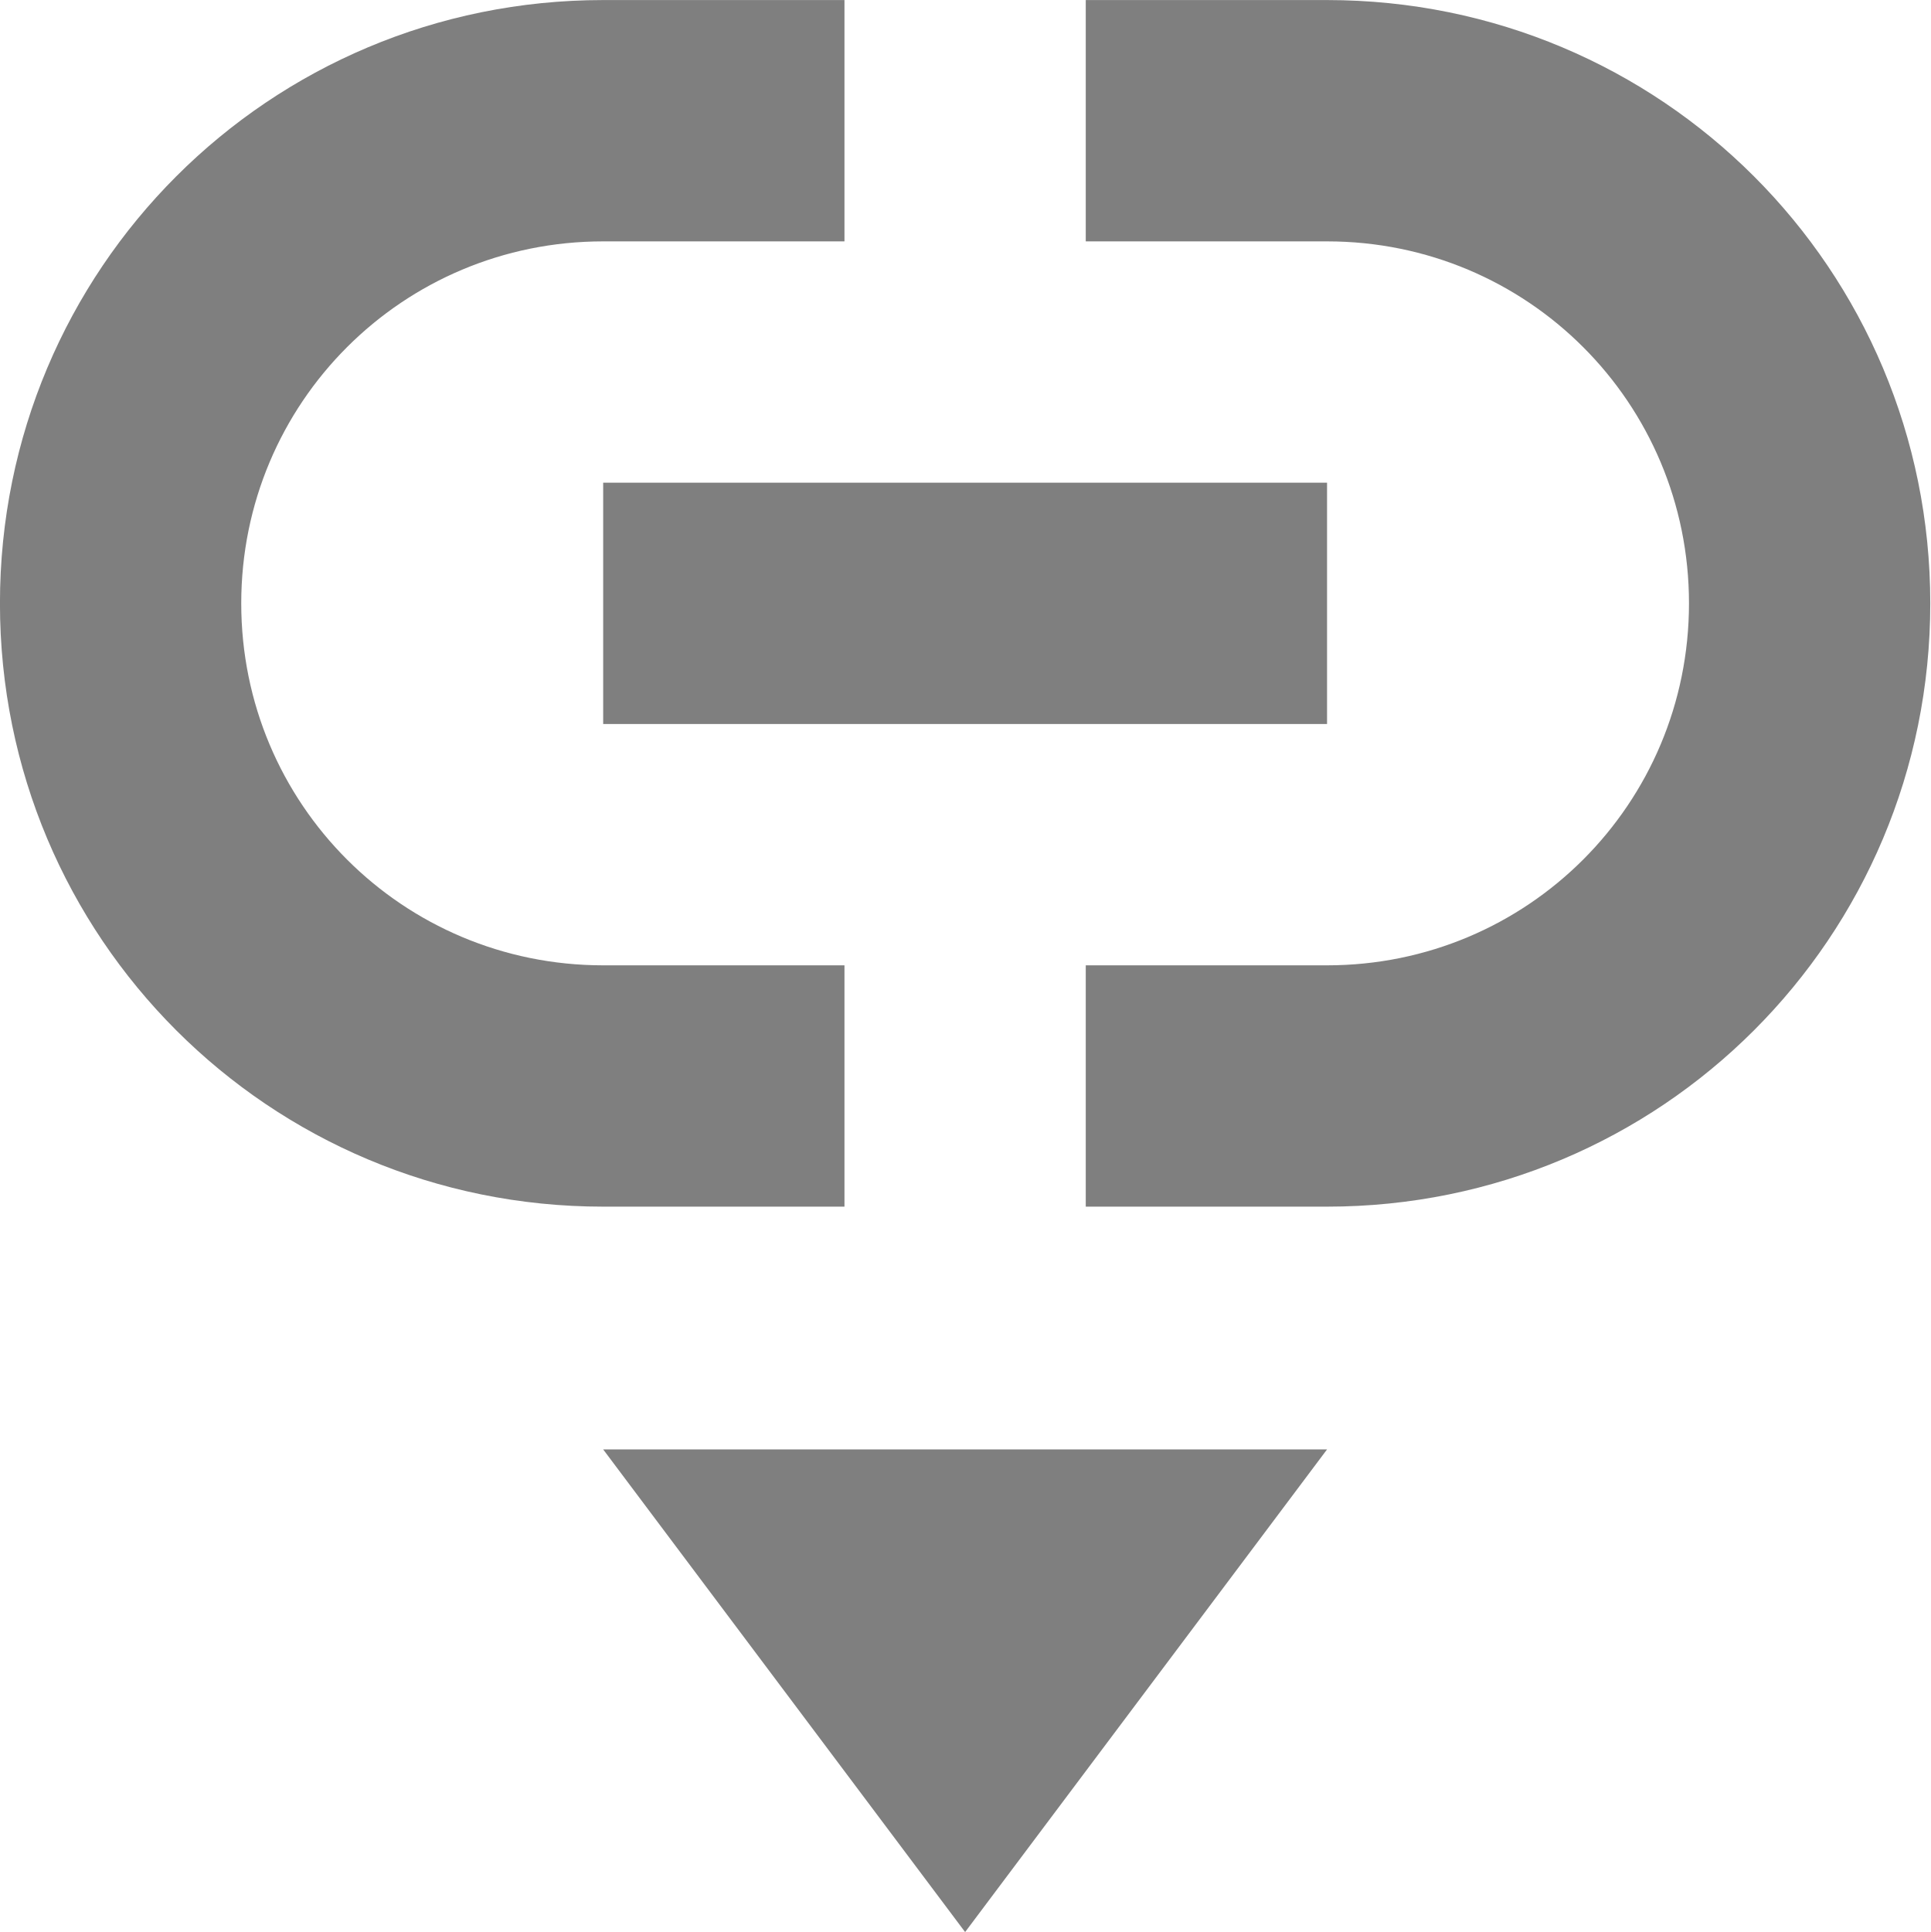
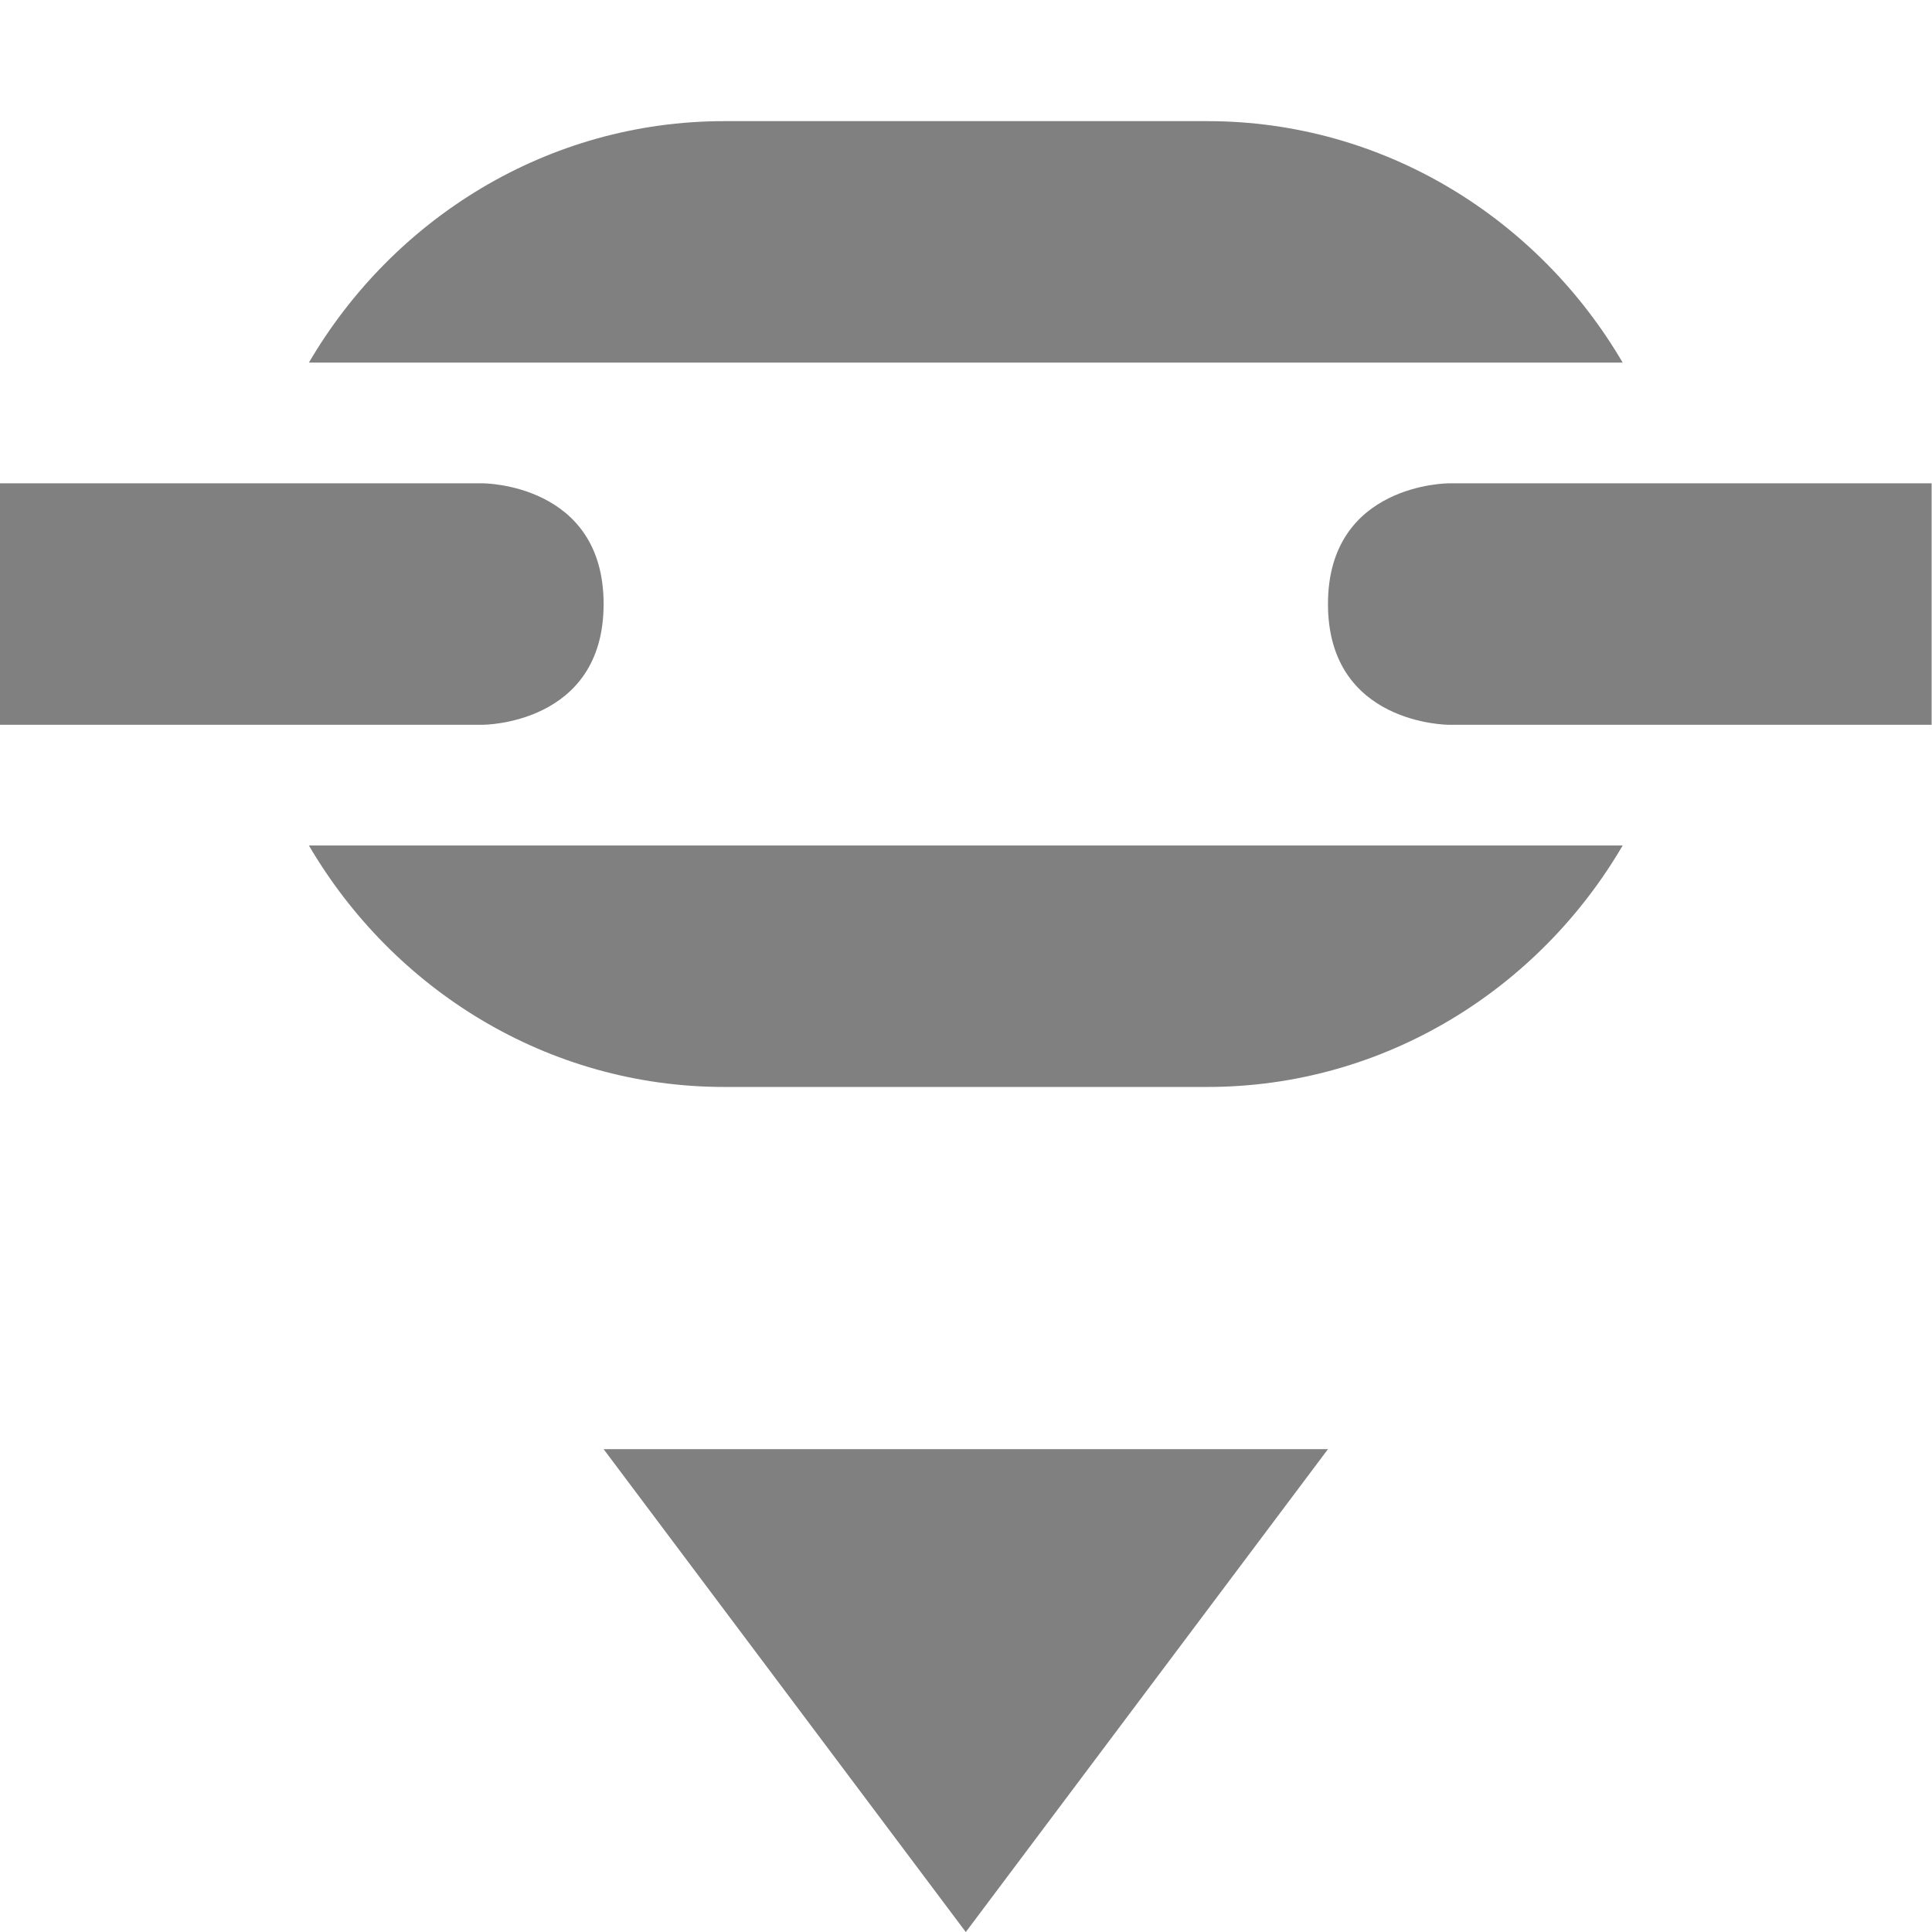
- <svg xmlns="http://www.w3.org/2000/svg" xmlns:ns1="http://www.openswatchbook.org/uri/2009/osb" height="16.012" id="svg7384" style="enable-background:new" version="1.1" width="16">
+ <svg xmlns="http://www.w3.org/2000/svg" xmlns:ns1="http://www.openswatchbook.org/uri/2009/osb" height="16.003" id="svg7384" style="enable-background:new" version="1.1" width="16">
  <defs id="defs7386">
+     <linearGradient id="linearGradient6882" ns1:paint="solid">
+       <stop id="stop6884" offset="0" style="stop-color:#555555;stop-opacity:1;" />
+     </linearGradient>
    <linearGradient id="linearGradient5606" ns1:paint="solid">
      <stop id="stop5608" offset="0" style="stop-color:#000000;stop-opacity:1;" />
    </linearGradient>
  </defs>
-   <g id="layer12" style="display:inline" transform="translate(-265.0004,-40.98755)">
-     <path d="m 270,40.988 c -2.77,0 -5,2.23 -5,5 0,2.77 2.23,5 5,5 l 2,0 0,-2 -2,0 c -1.662,0 -3,-1.338 -3,-3 0,-1.662 1.338,-3 3,-3 l 2,0 0,-2 -2,0 z m 4,0 0,2 2,0 c 1.662,0 3,1.338 3,3 0,1.662 -1.338,3 -3,3 l -2,0 0,2 2,0 c 2.77,0 5,-2.23 5,-5 0,-2.77 -2.23,-5 -5,-5 l -2,0 z m -4,4 0,2 6,0 0,-2 -6,0 z" id="rect10520" style="display:inline;opacity:0.5;fill:#000000;fill-opacity:1;stroke:none;enable-background:new" />
-     <path d="m 270,53 3,4 3,-4 z" id="path6901-8" style="display:inline;opacity:0.5;fill:#000000;fill-opacity:1;stroke:none;enable-background:new" />
+   <g id="layer12" style="display:inline" transform="translate(-585.0002,-120.9966)">
+     <path d="m 590,133 3,4 3,-4 z" id="path5749" style="display:inline;fill:#000000;fill-opacity:0.498;stroke:none;enable-background:new" />
+     <path d="m 585,125 0,2 4,0 c 0,0 1,0 1,-1 0,-1 -1,-1 -1,-1 z m 12,0 c 0,0 -1,0 -1,1 0,1 1,1 1,1 l 4,0 0,-2 z" id="path5751" style="opacity:1;fill:#000000;fill-opacity:0.498;stroke:none;stroke-width:2;stroke-linecap:round;stroke-linejoin:round;stroke-miterlimit:4;stroke-dasharray:none;stroke-opacity:1" />
+     <path d="m 591,122 c -1.468,0 -2.746,0.811 -3.441,2 l 3.441,0 1,0 2,0 1,0 3.441,0 c -0.696,-1.189 -1.973,-2 -3.441,-2 l -4,0 z m -3.441,6 c 0.696,1.189 1.973,2 3.441,2 l 4,0 c 1.468,0 2.746,-0.811 3.441,-2 l -3.441,0 -1,0 -2,0 -1,0 -3.441,0 z" id="path5753" style="color:#000000;font-style:normal;font-variant:normal;font-weight:normal;font-stretch:normal;font-size:medium;line-height:normal;font-family:sans-serif;text-indent:0;text-align:start;text-decoration:none;text-decoration-line:none;text-decoration-style:solid;text-decoration-color:#000000;letter-spacing:normal;word-spacing:normal;text-transform:none;direction:ltr;block-progression:tb;writing-mode:lr-tb;baseline-shift:baseline;text-anchor:start;white-space:normal;clip-rule:nonzero;display:inline;overflow:visible;visibility:visible;opacity:1;isolation:auto;mix-blend-mode:normal;color-interpolation:sRGB;color-interpolation-filters:linearRGB;solid-color:#000000;solid-opacity:1;fill:#000000;fill-opacity:0.498;fill-rule:nonzero;stroke:none;stroke-width:2;stroke-linecap:round;stroke-linejoin:round;stroke-miterlimit:4;stroke-dasharray:none;stroke-dashoffset:0;stroke-opacity:1;color-rendering:auto;image-rendering:auto;shape-rendering:auto;text-rendering:auto;enable-background:accumulate" />
  </g>
+   <g id="layer1" style="display:inline" transform="translate(-344,-367.9966)" />
</svg>
